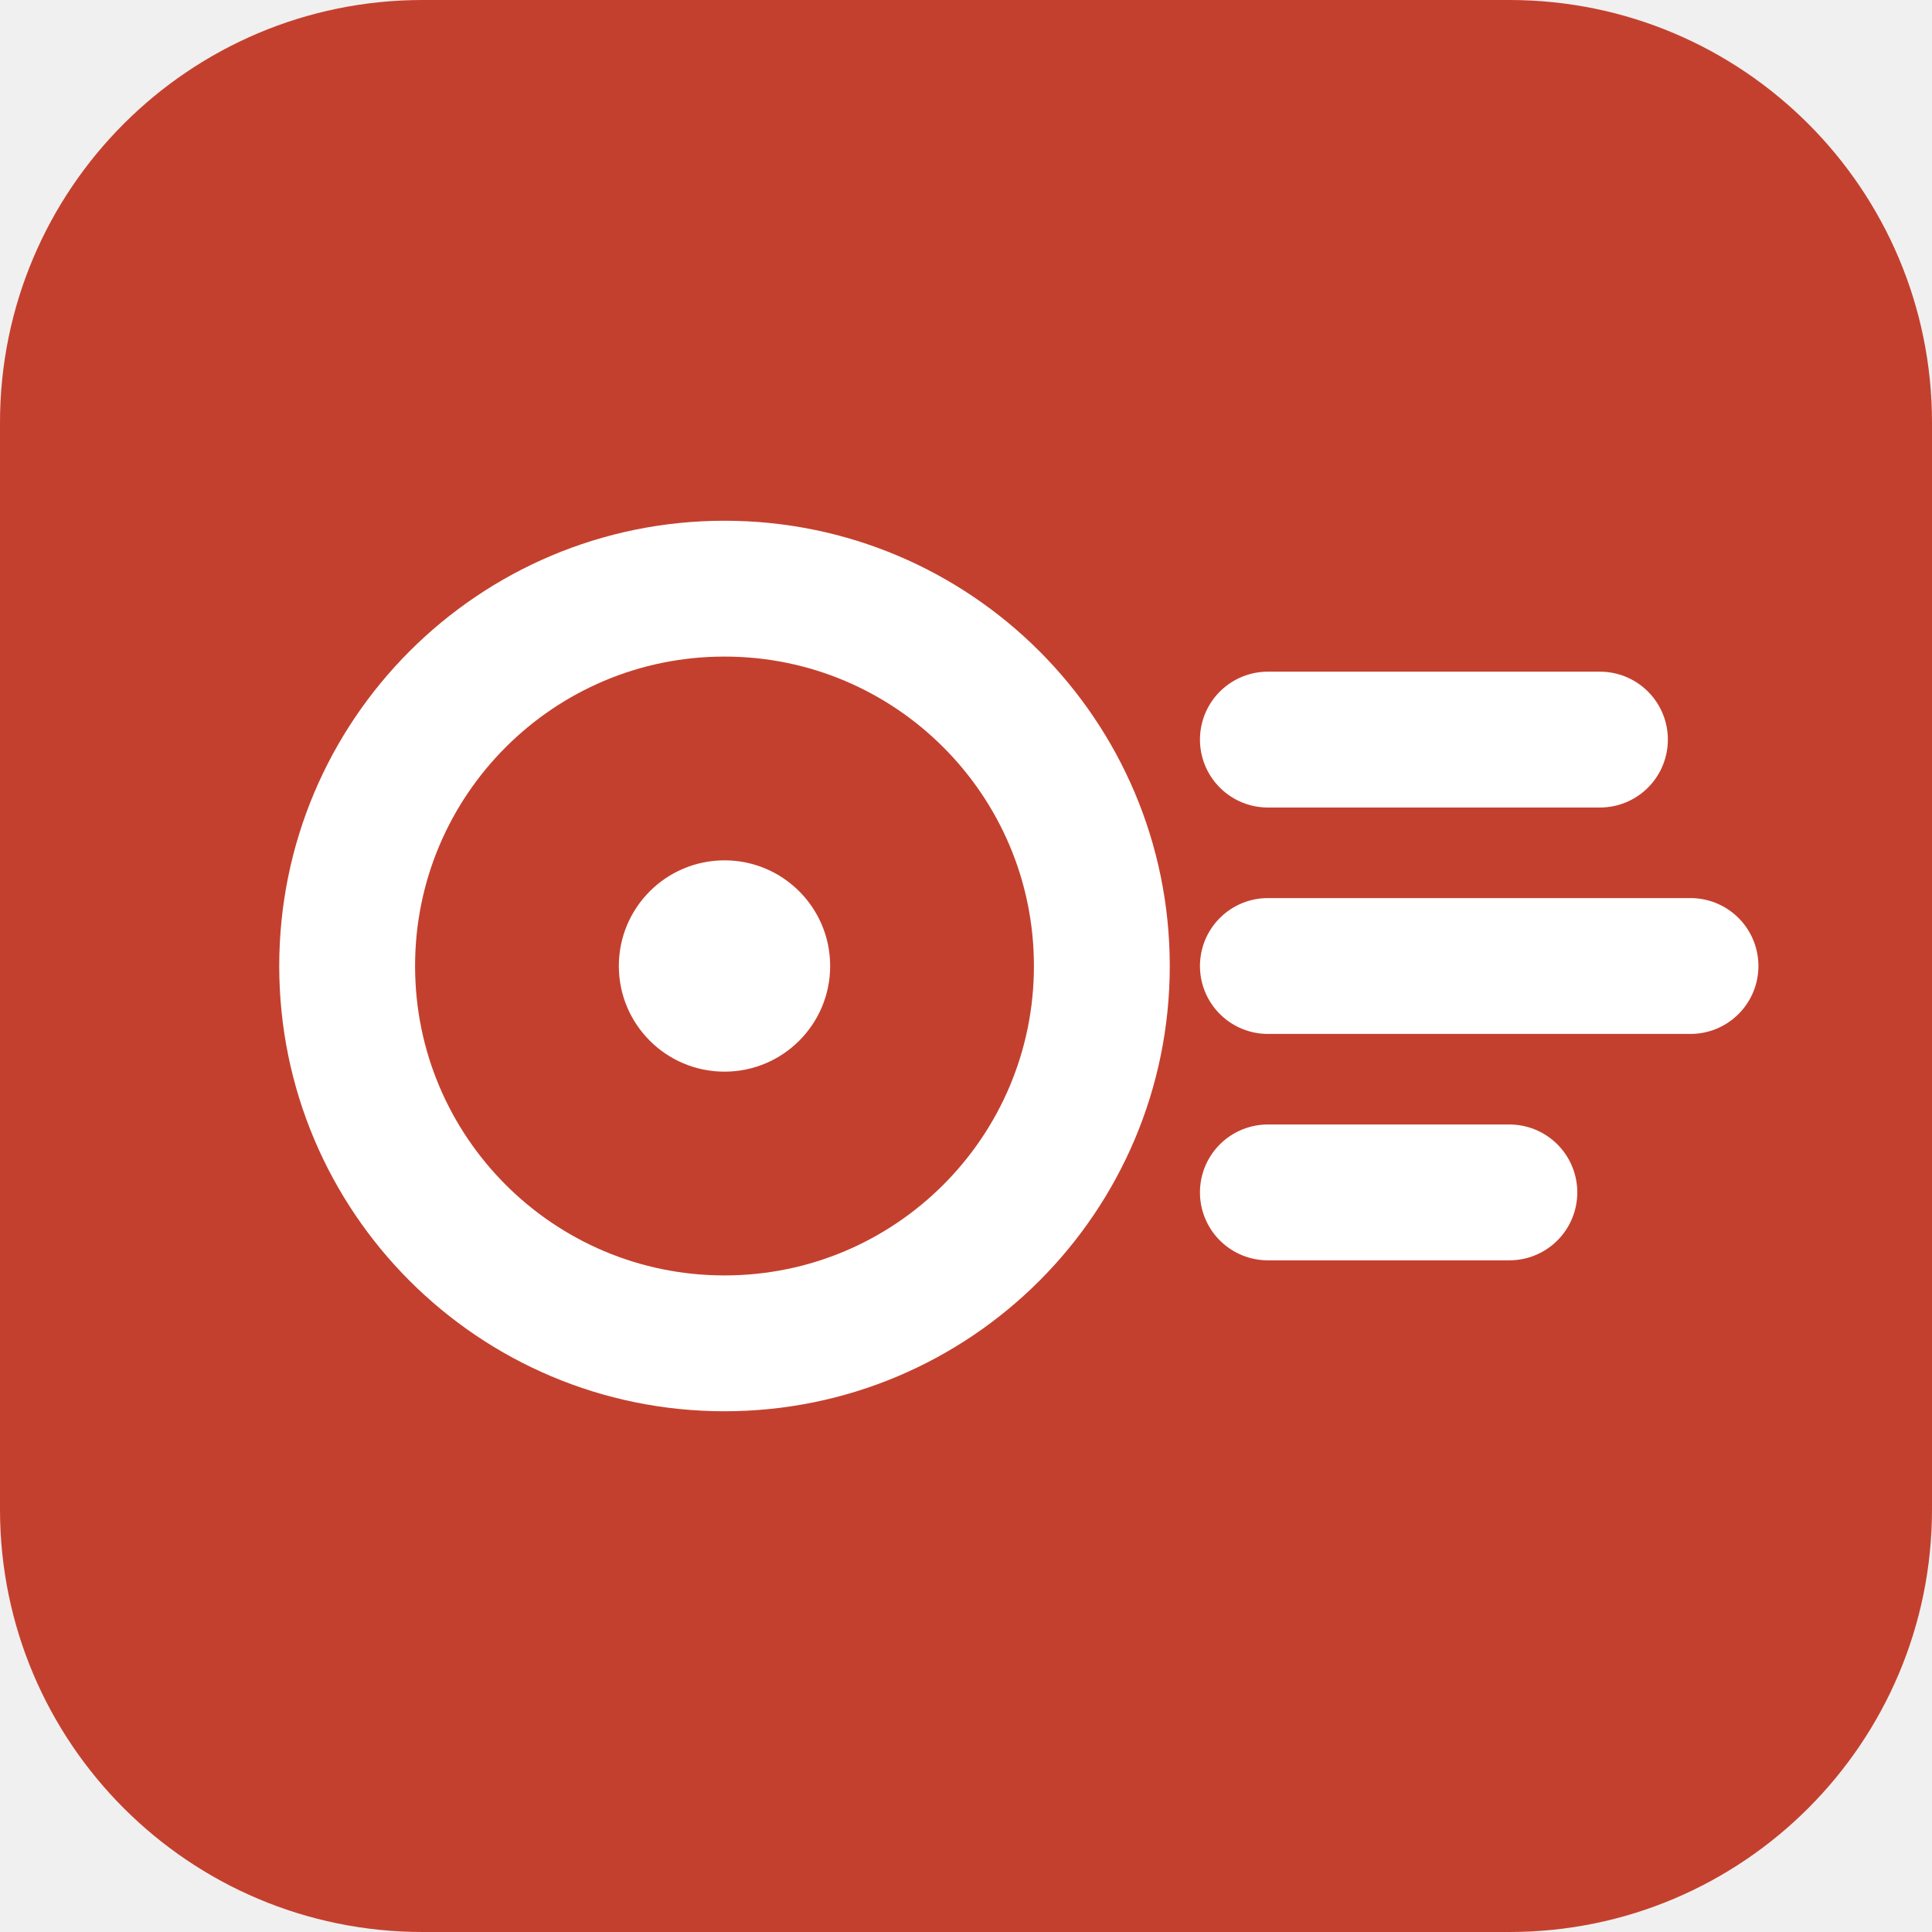
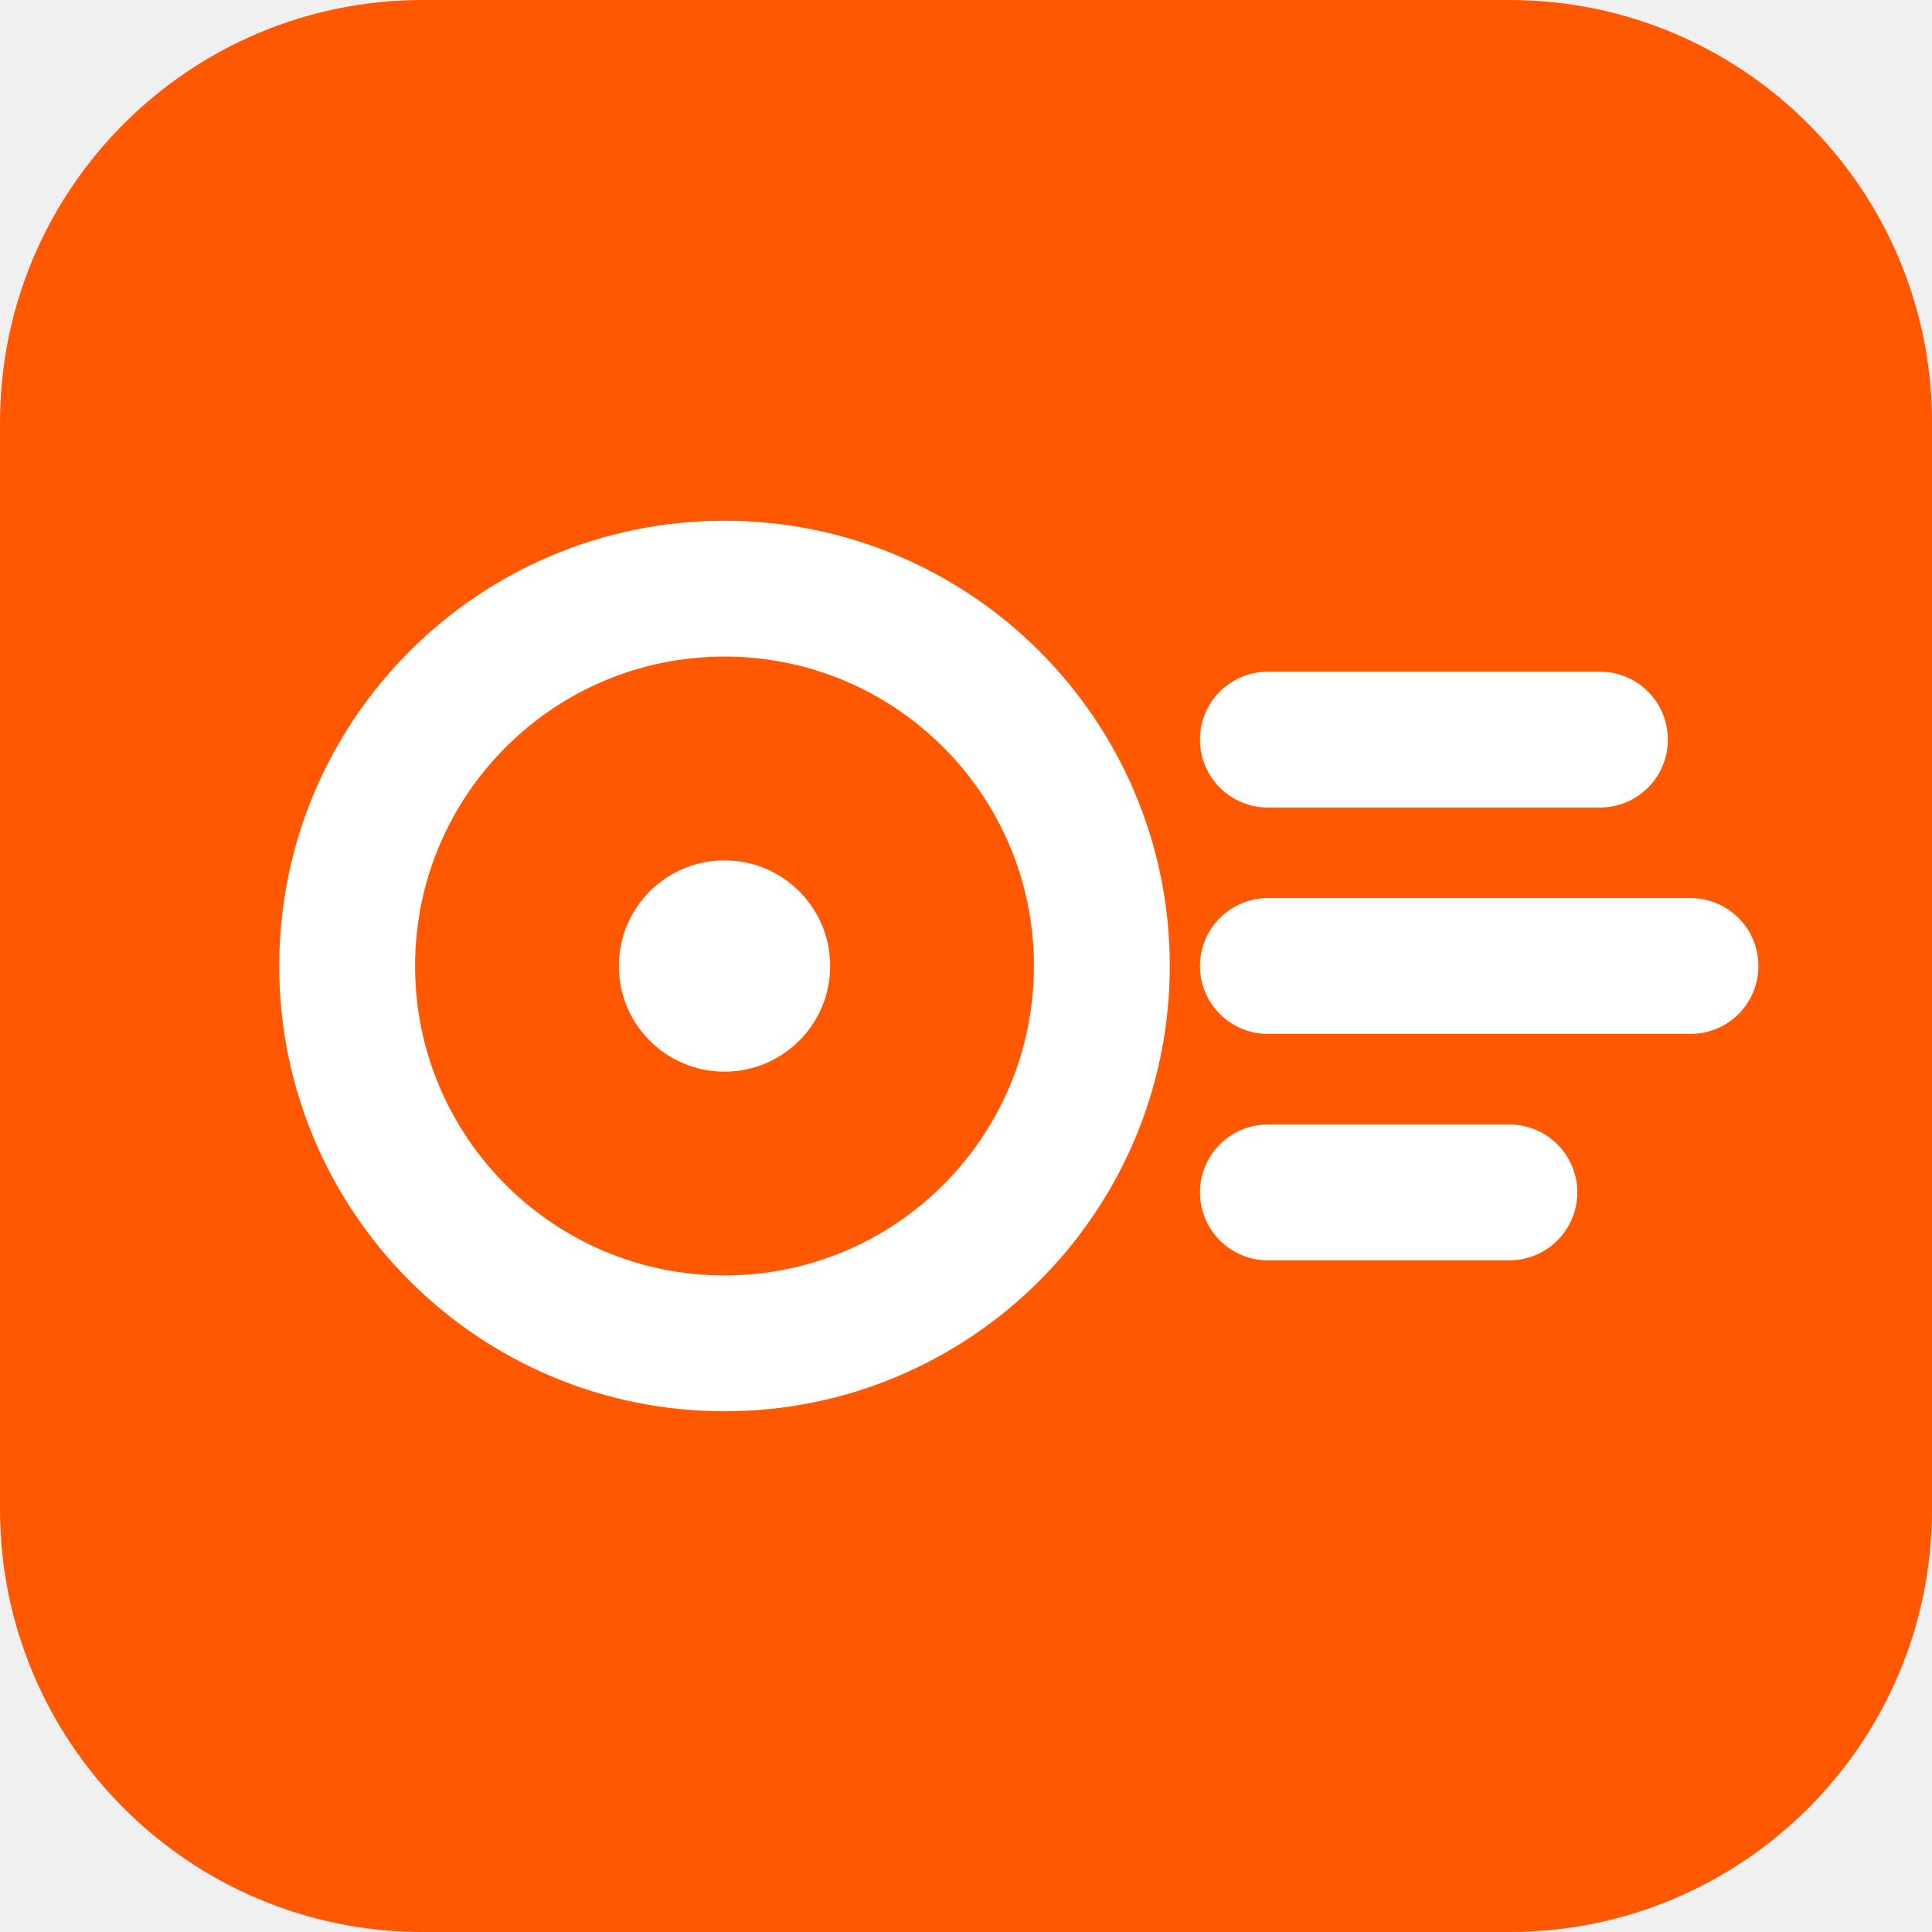
- <svg xmlns="http://www.w3.org/2000/svg" width="128" height="128" viewBox="0 0 128 128">
-   <rect width="128" height="128" rx="28" fill="#C4402E" />
-   <circle cx="48" cy="64" r="25" fill="none" stroke="#FFFFFF" stroke-width="9" />
-   <circle cx="48" cy="64" r="7" fill="#FFFFFF" />
-   <line x1="84" y1="49" x2="106" y2="49" stroke="#FFFFFF" stroke-width="9" stroke-linecap="round" />
-   <line x1="84" y1="64" x2="112" y2="64" stroke="#FFFFFF" stroke-width="9" stroke-linecap="round" />
-   <line x1="84" y1="79" x2="100" y2="79" stroke="#FFFFFF" stroke-width="9" stroke-linecap="round" />
+ <svg xmlns="http://www.w3.org/2000/svg" width="128" height="128" viewBox="0 0 128 128" version="1.1" id="svg4">
+   <defs id="defs4" />
+   <rect width="128" height="128" rx="28" fill="#C4402E" id="rect1" style="fill:#ff5800;fill-opacity:1" />
+   <circle cx="48" cy="64" r="25" fill="none" stroke="#FFFFFF" stroke-width="9" id="circle1" />
+   <circle cx="48" cy="64" r="7" fill="#FFFFFF" id="circle2" />
+   <line x1="84" y1="49" x2="106" y2="49" stroke="#FFFFFF" stroke-width="9" stroke-linecap="round" id="line2" />
+   <line x1="84" y1="64" x2="112" y2="64" stroke="#FFFFFF" stroke-width="9" stroke-linecap="round" id="line3" />
+   <line x1="84" y1="79" x2="100" y2="79" stroke="#FFFFFF" stroke-width="9" stroke-linecap="round" id="line4" />
</svg>
